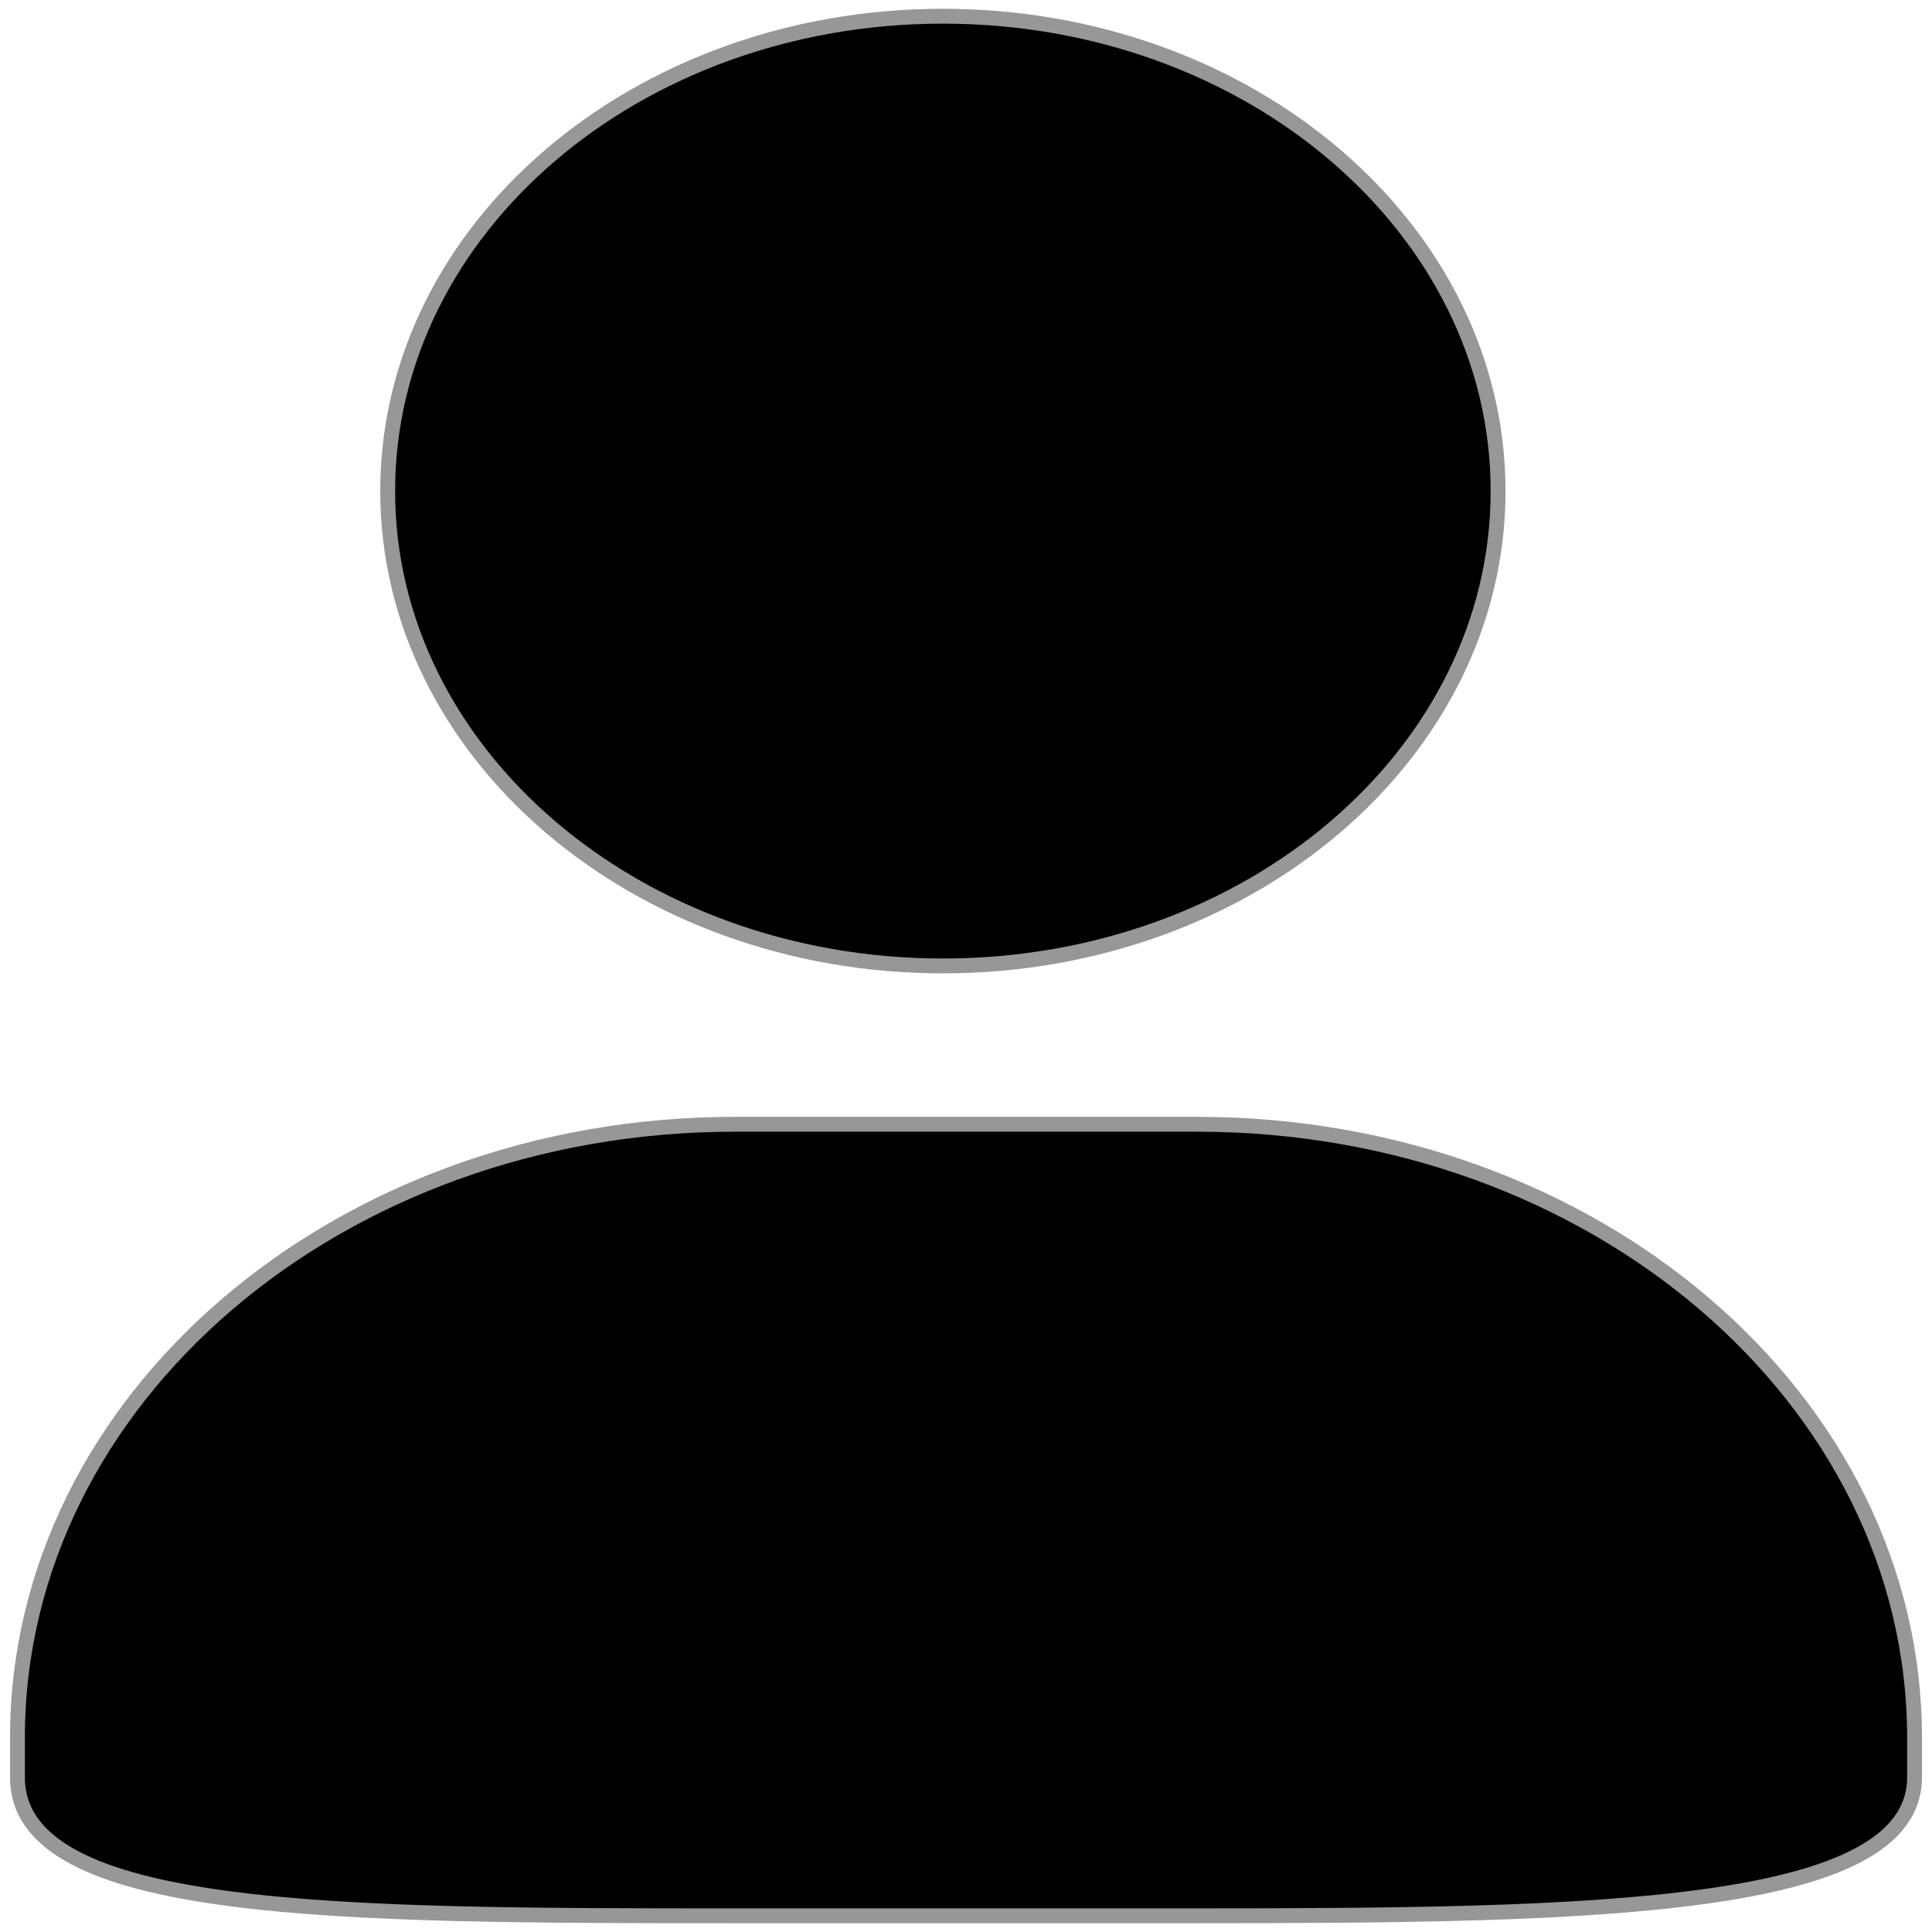
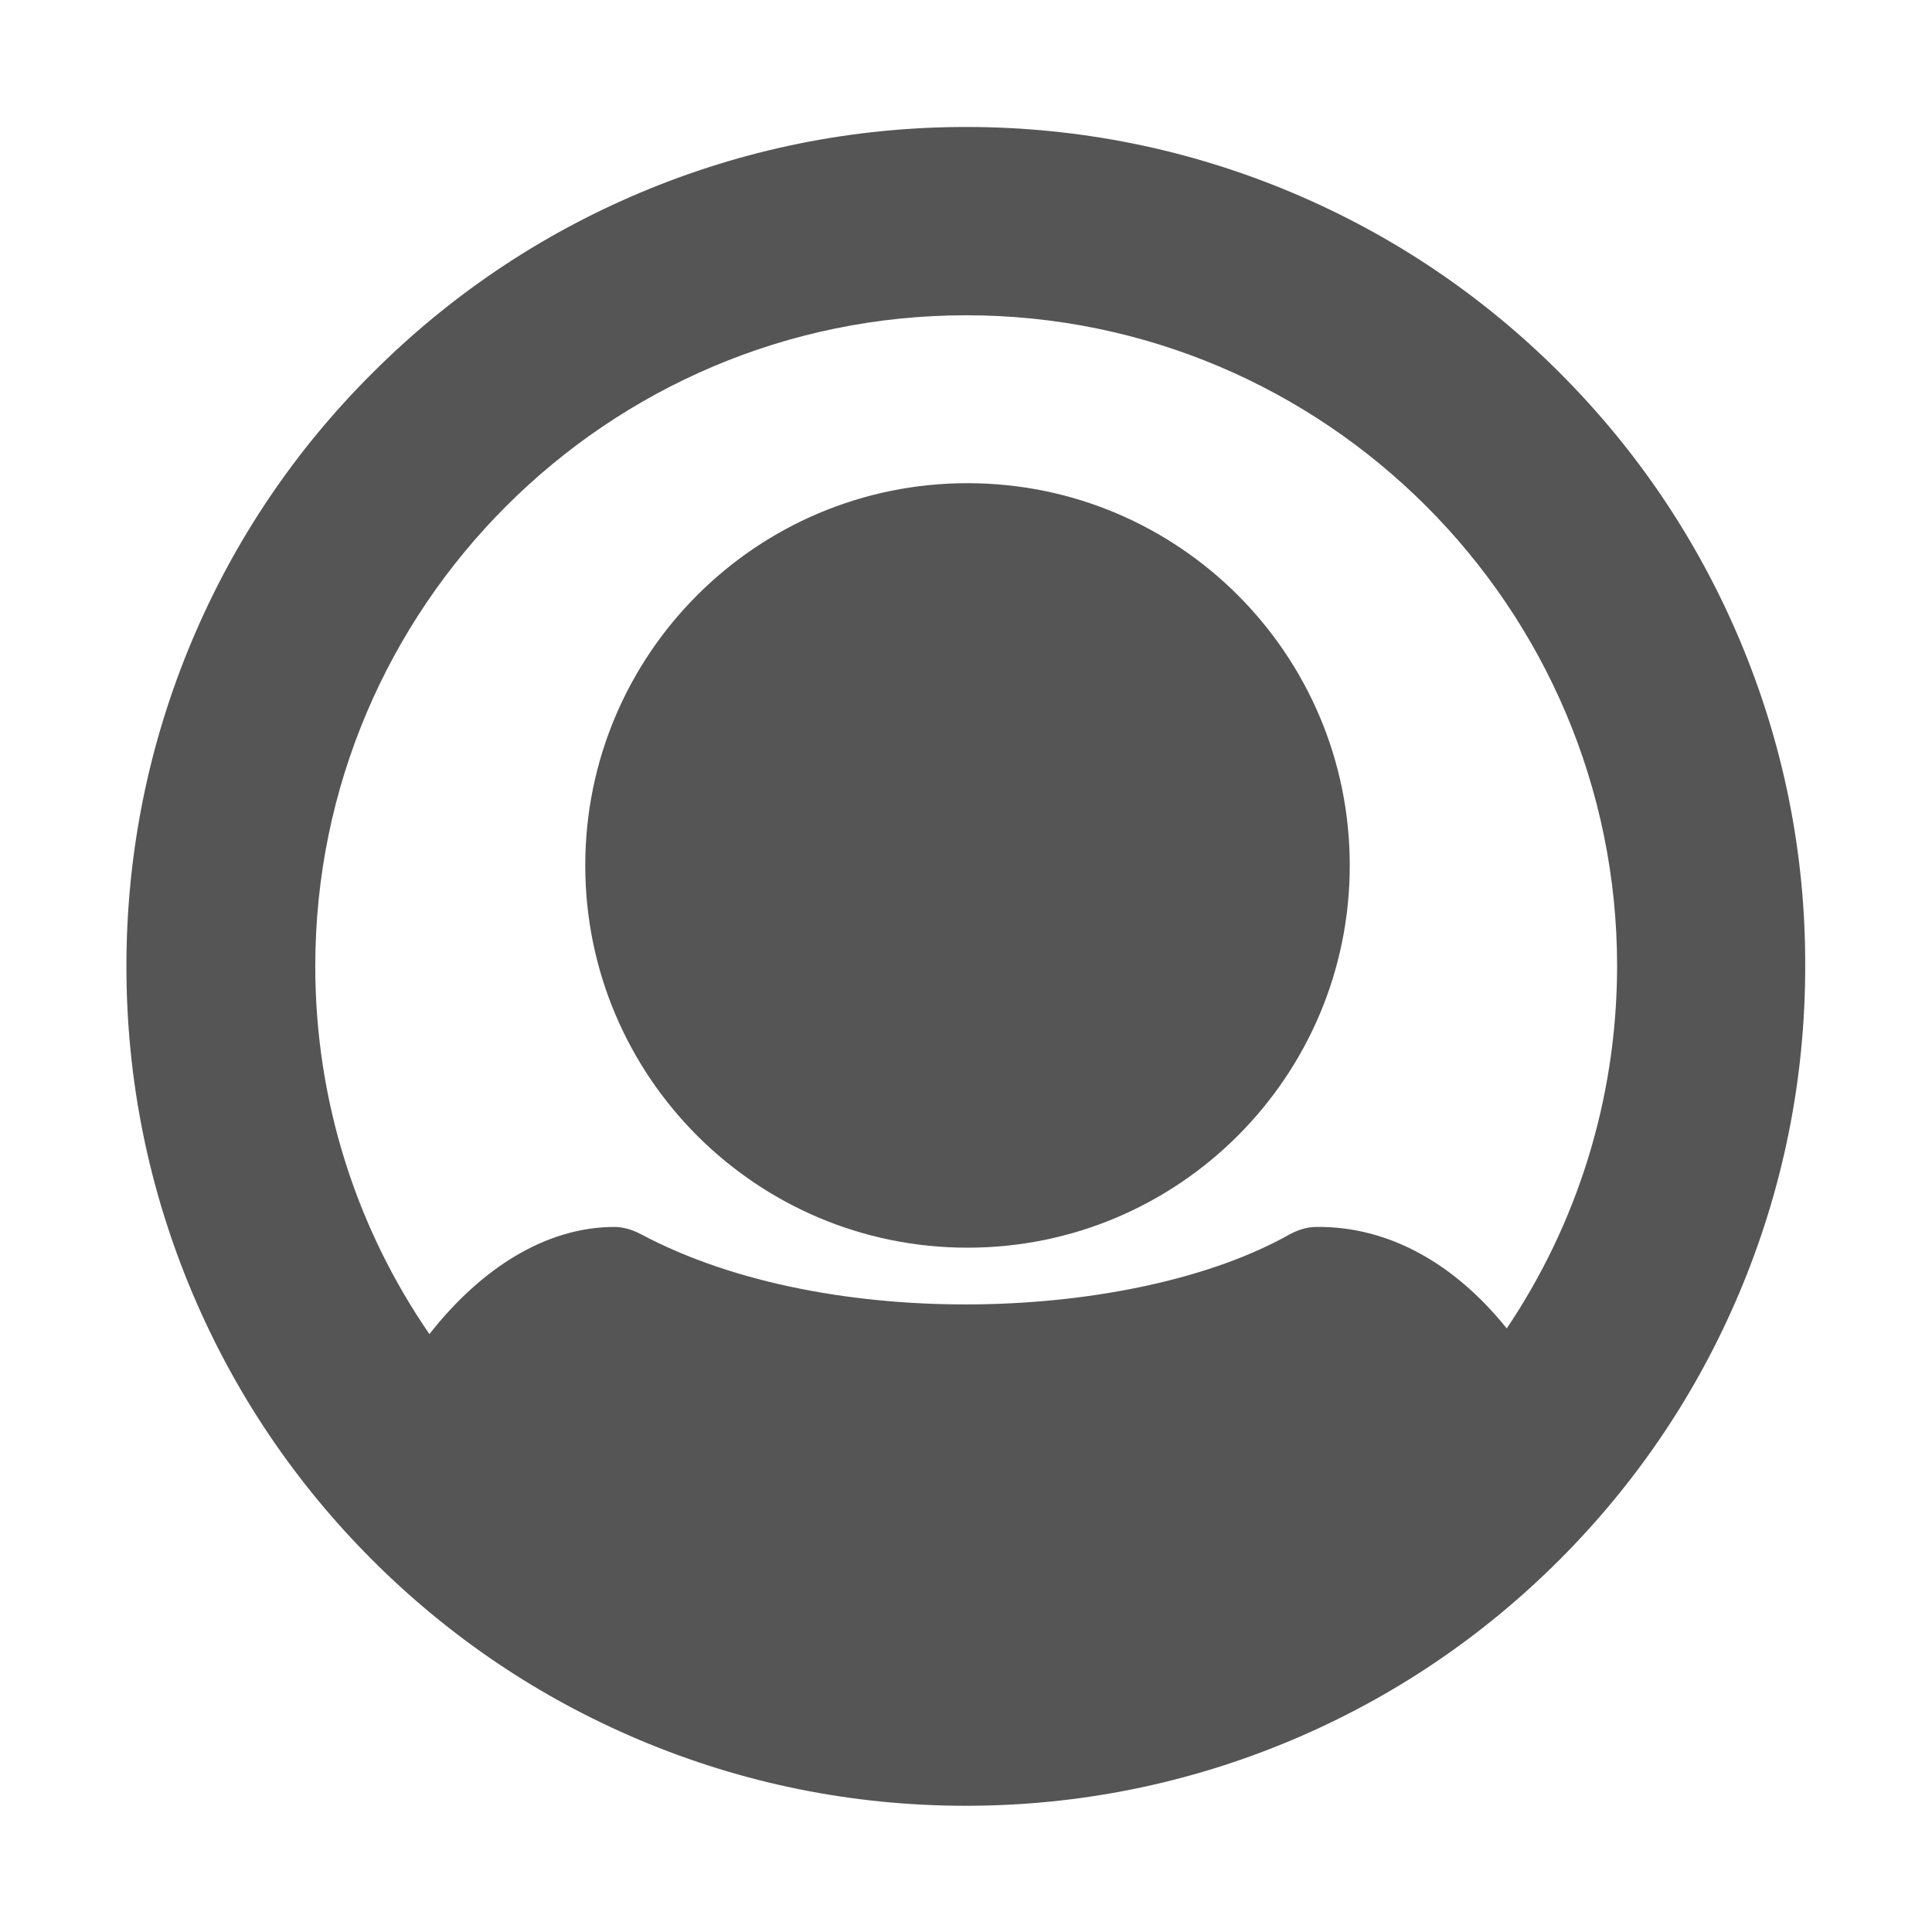
- <svg xmlns="http://www.w3.org/2000/svg" width="130" height="130">
-   <path d="M63.444 64.996c20.633 0 37.359-14.308 37.359-31.953 0-17.649-16.726-31.952-37.359-31.952-20.631 0-37.36 14.303-37.358 31.952 0 17.645 16.727 31.953 37.359 31.953zM80.57 75.65H49.434c-26.652 0-48.26 18.477-48.26 41.27v2.664c0 9.316 21.608 9.325 48.26 9.325H80.57c26.649 0 48.256-.344 48.256-9.325v-2.663c0-22.794-21.605-41.271-48.256-41.271z" stroke="#979797" />
+ <svg xmlns="http://www.w3.org/2000/svg" t="1610729755092" class="icon" viewBox="0 0 1024 1024" version="1.1" p-id="4371" width="128" height="128">
+   <path d="M922 339c-22.4-53-54.5-100.6-95.3-141.4-40.9-40.9-88.4-72.9-141.4-95.3-54.9-23.2-113.2-35-173.2-35s-118.3 11.8-173.2 35c-53 22.4-100.6 54.5-141.4 95.3-41 40.8-73.1 88.4-95.5 141.4-23.2 54.9-35 113.2-35 173.2 0 60.1 11.8 118.3 35 173.2 22.4 53 54.5 100.6 95.3 141.4 40.9 40.9 88.4 72.9 141.4 95.3 54.9 23.2 113.2 35 173.2 35s118.3-11.8 173.2-35c53-22.4 100.6-54.5 141.4-95.3 40.9-40.9 72.9-88.4 95.3-141.4 23.2-54.9 35-113.2 35-173.2 0.2-60-11.6-118.3-34.8-173.2zM798.6 704.1c-27.3-34-62.2-54.2-100.8-53.8-5.5 0-10.2 1.8-14.2 3.9-81.2 45.9-244.1 53.1-343.8 0-4.9-2.6-9.8-3.9-14.3-3.9-35.9 0.1-70.3 21.6-97.9 56.8-38.2-55.5-60.5-122.7-60.5-195 0-190.2 154.8-345 345-345s345 154.8 345 345c-0.1 71.1-21.6 137.1-58.5 192z" fill="#555555" p-id="4372" />
+   <path d="M512.8 458.7m-202.6 0a202.6 202.6 0 1 0 405.2 0 202.6 202.6 0 1 0-405.2 0Z" fill="#555555" p-id="4373" />
</svg>
